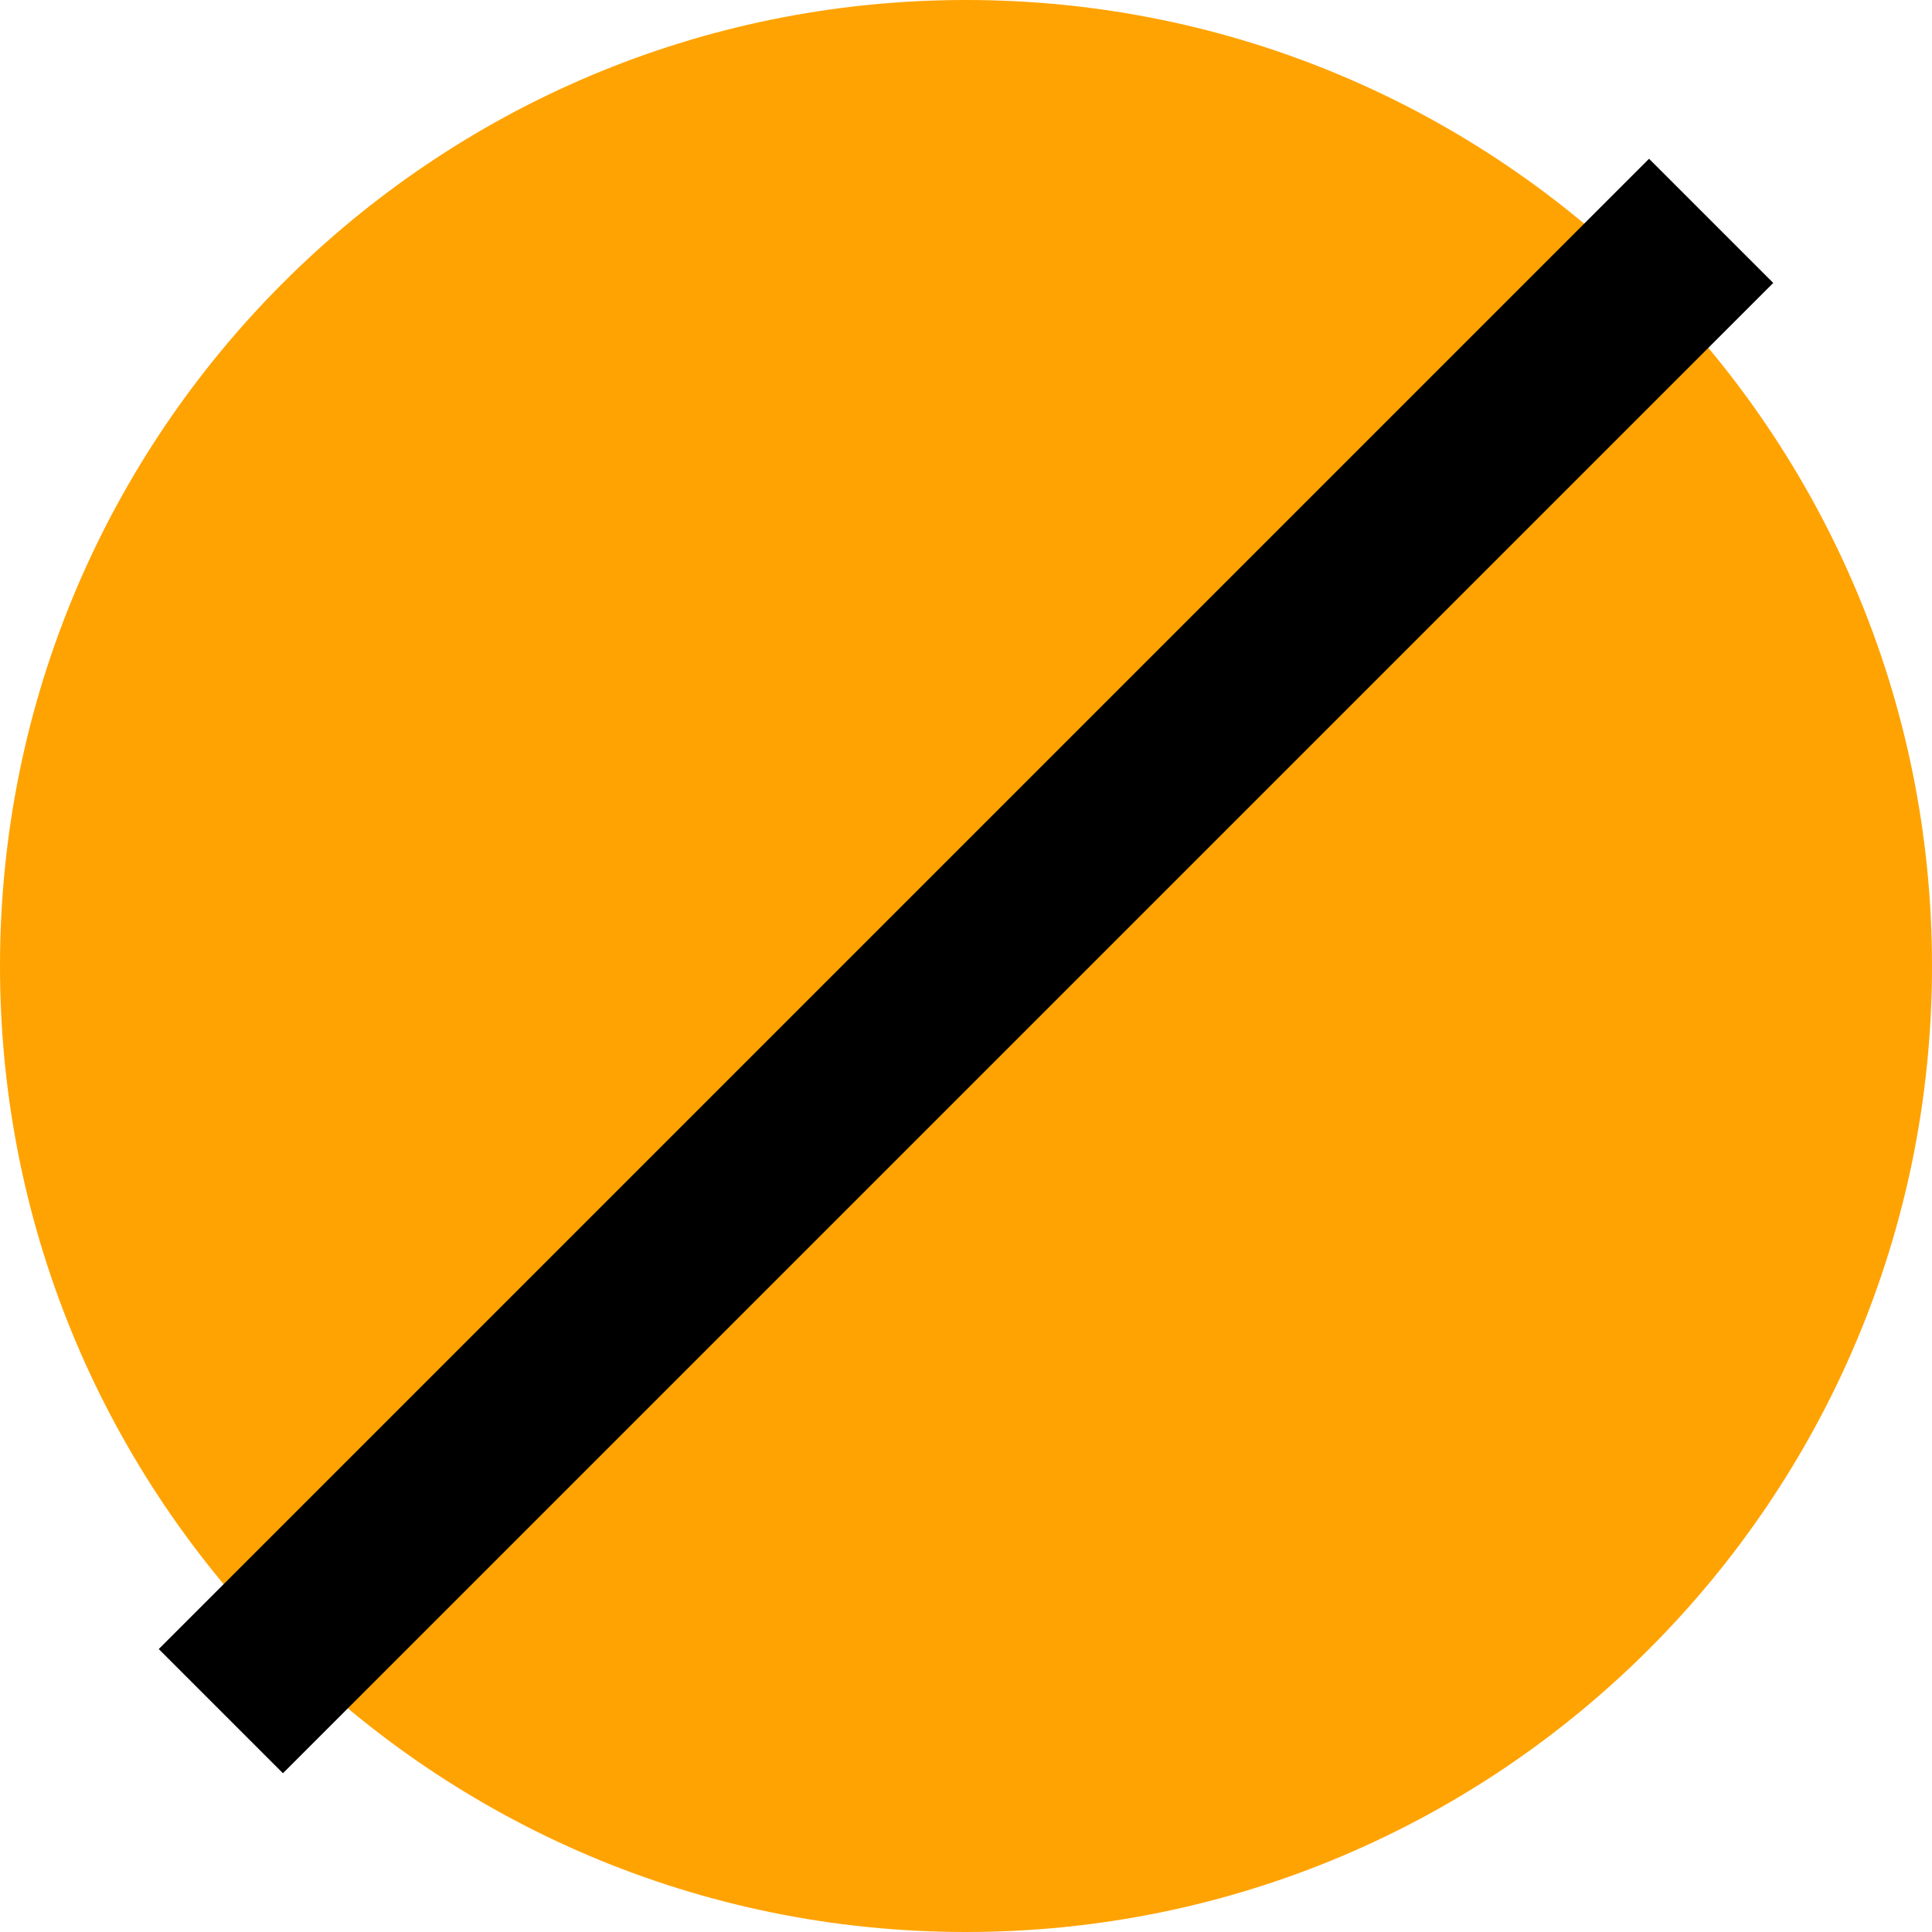
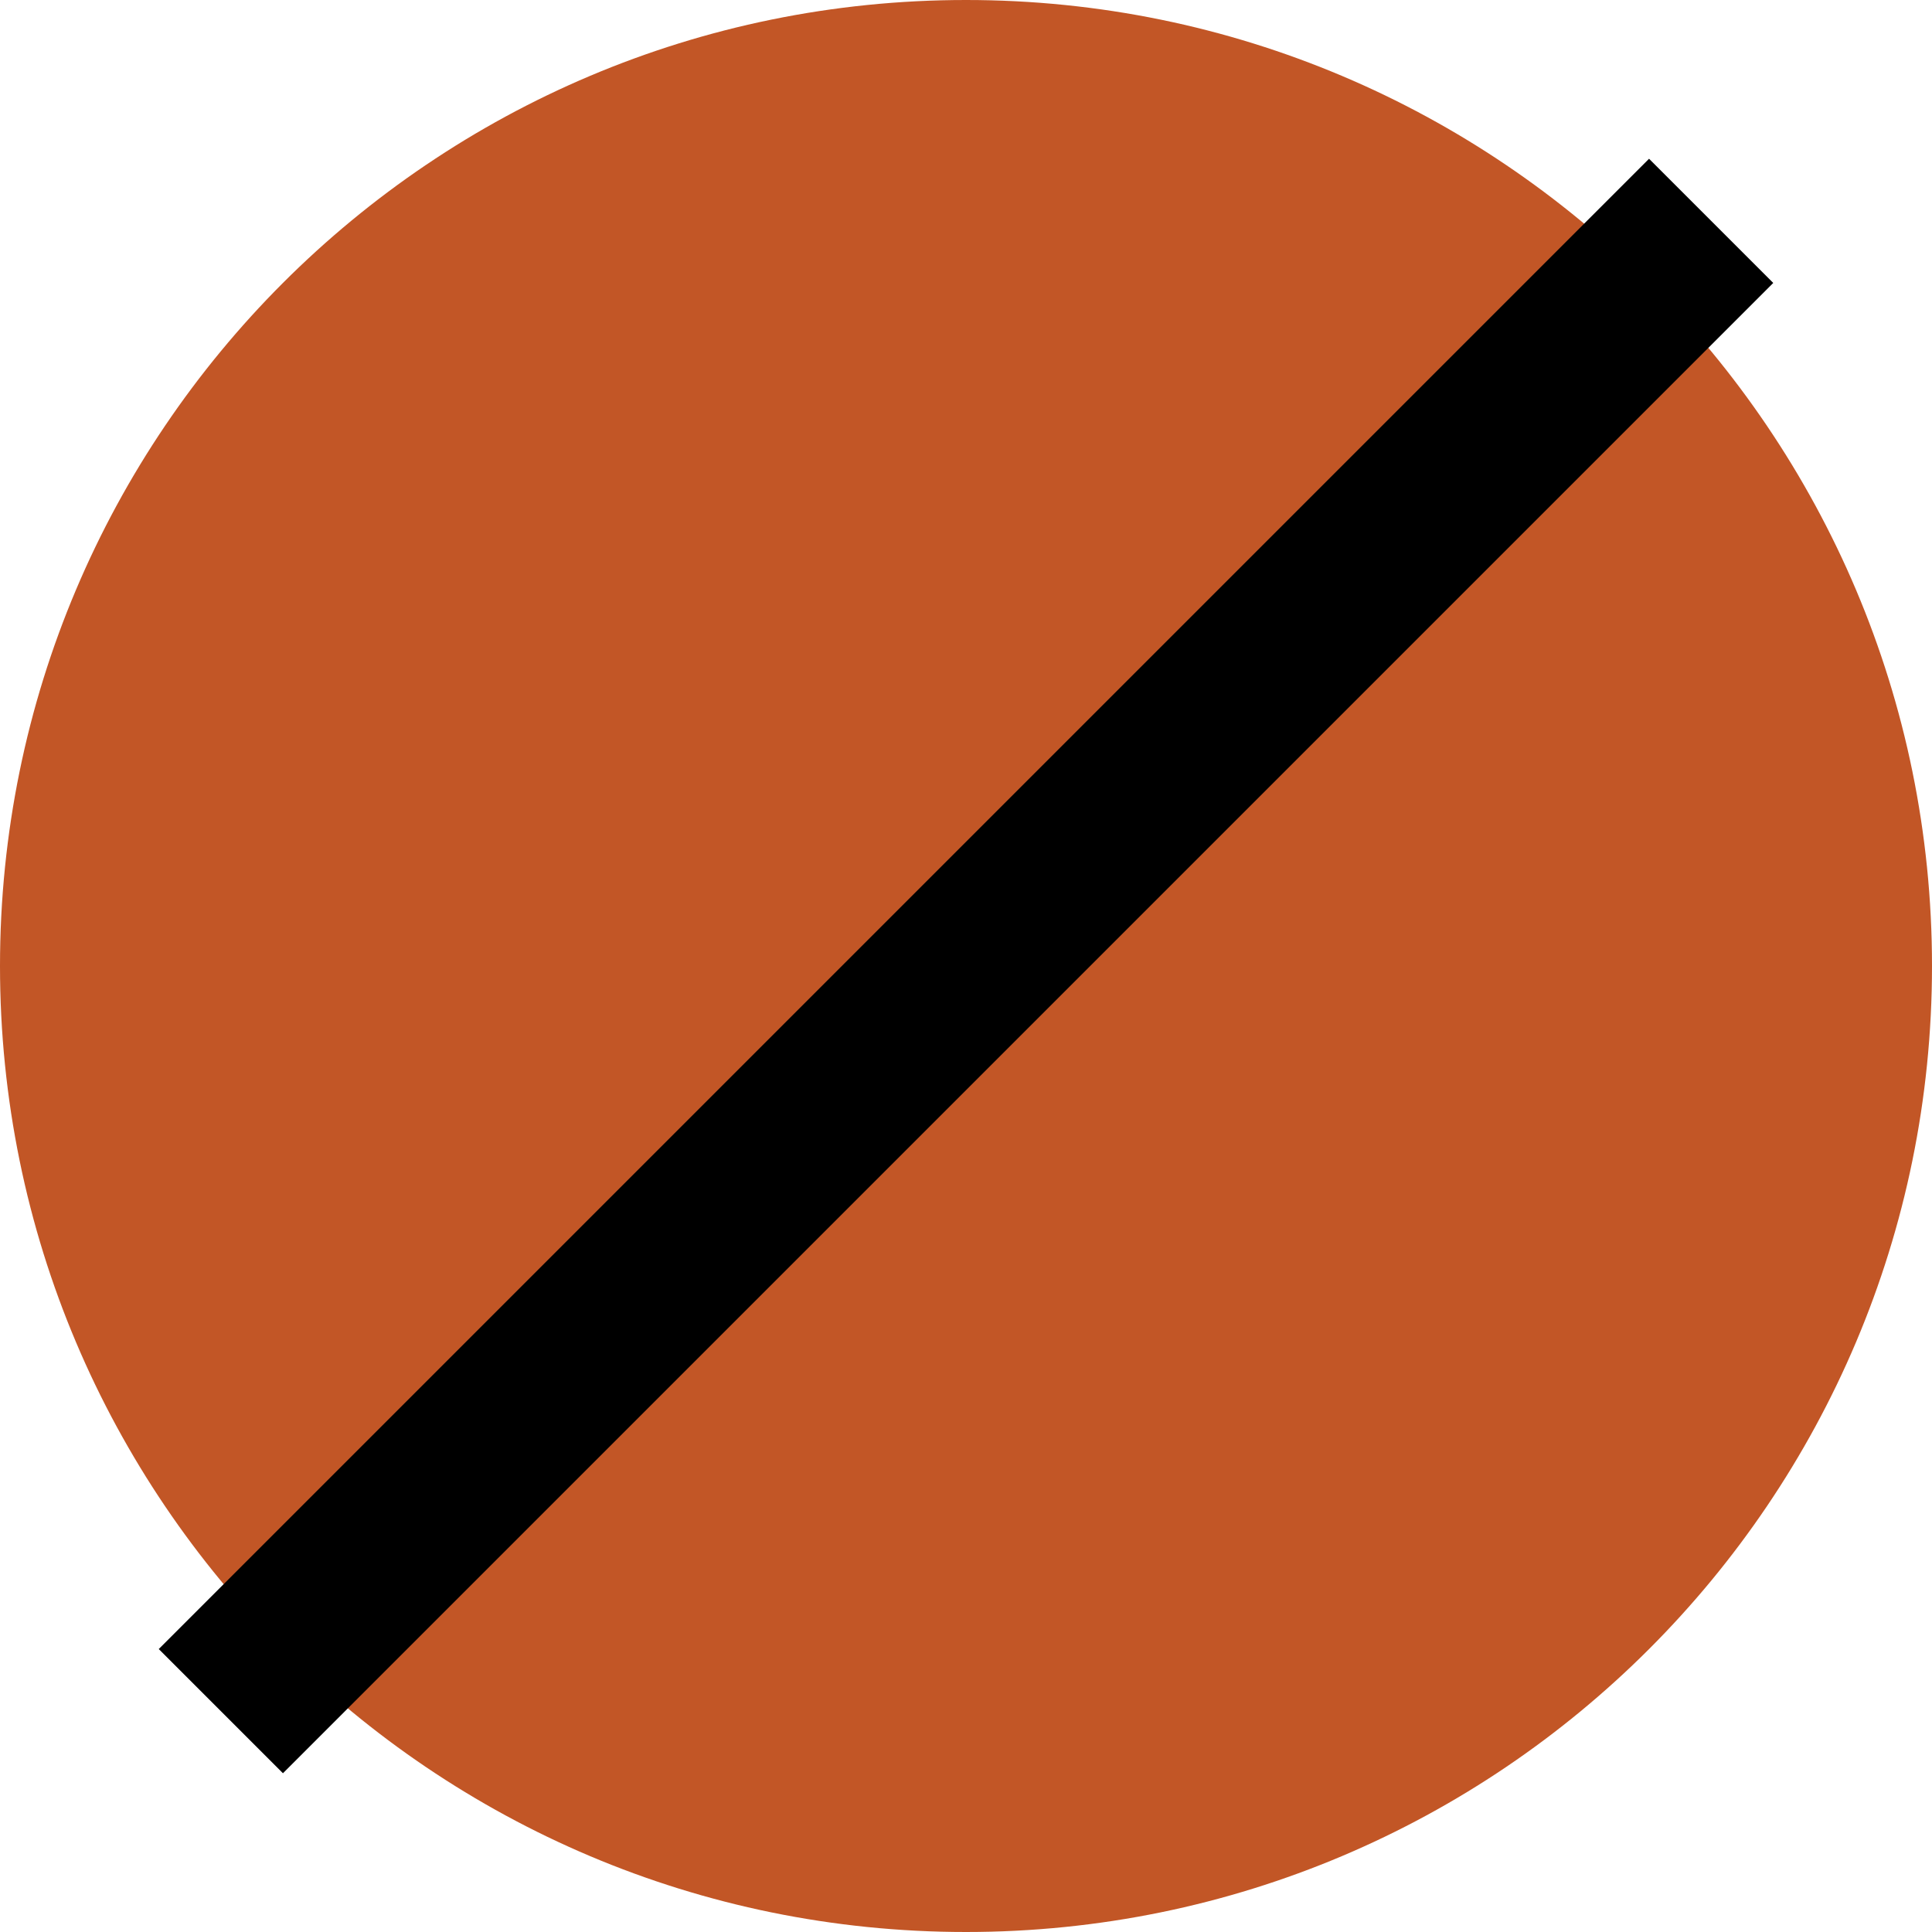
<svg xmlns="http://www.w3.org/2000/svg" version="1.1" width="11" height="11" id="svg2816">
  <defs id="defs2818">
    </defs>
  <g transform="translate(-4,-1)" id="layer1" />
  <g id="layer2" transform="translate(0,-8)">
-     <path d="m 11,13.5 a 5.5,5.5 0 0 1 -11,0 5.5,5.5 0 1 1 11,0 z" id="path2830-4-5" style="opacity:0.99;fill:#ffa200;fill-opacity:1;fill-rule:evenodd;stroke:none" />
+     <path d="m 11,13.5 a 5.5,5.5 0 0 1 -11,0 5.5,5.5 0 1 1 11,0 z" id="path2830-4-5" style="opacity:0.99;fill:#c25524;fill-opacity:1;fill-rule:evenodd;stroke:none" />
  </g>
  <g id="layer3" transform="translate(0,-8)">
    <path style="fill:none;stroke:#000000;stroke-width:1px;stroke-linecap:square;stroke-linejoin:miter;stroke-opacity:1" d="M 1.611,17.389 9.389,9.611" id="path2833" />
  </g>
</svg>
